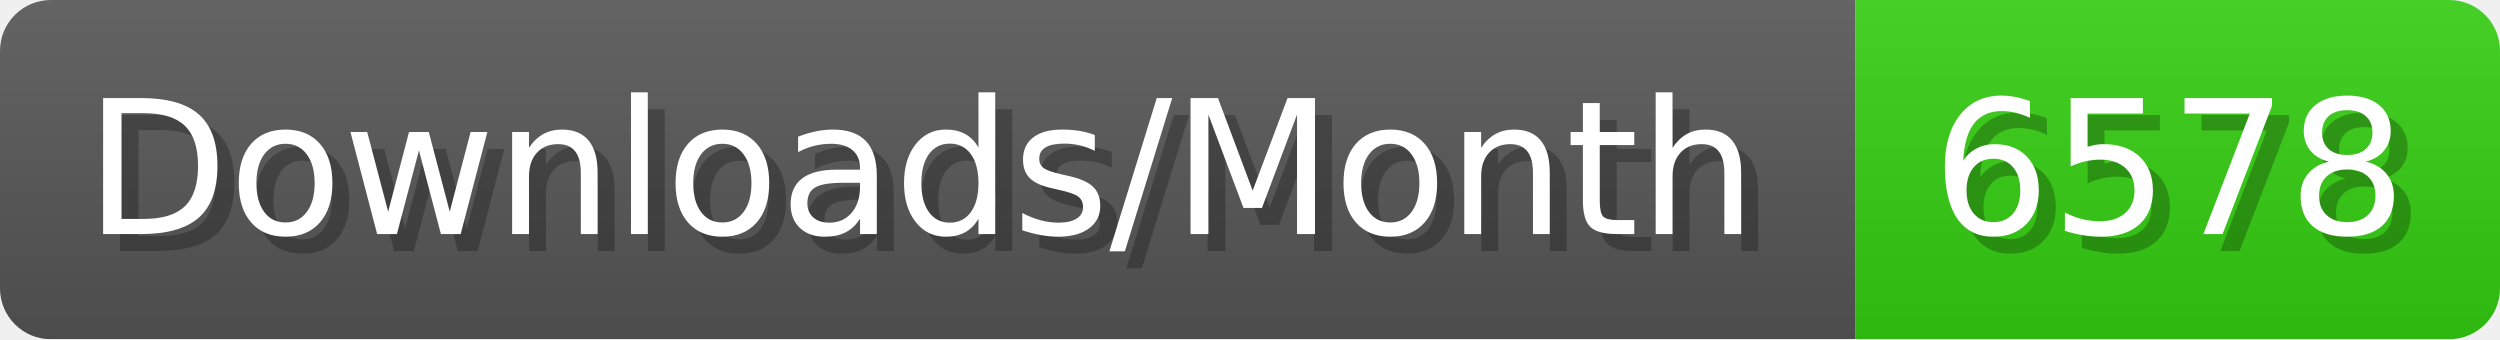
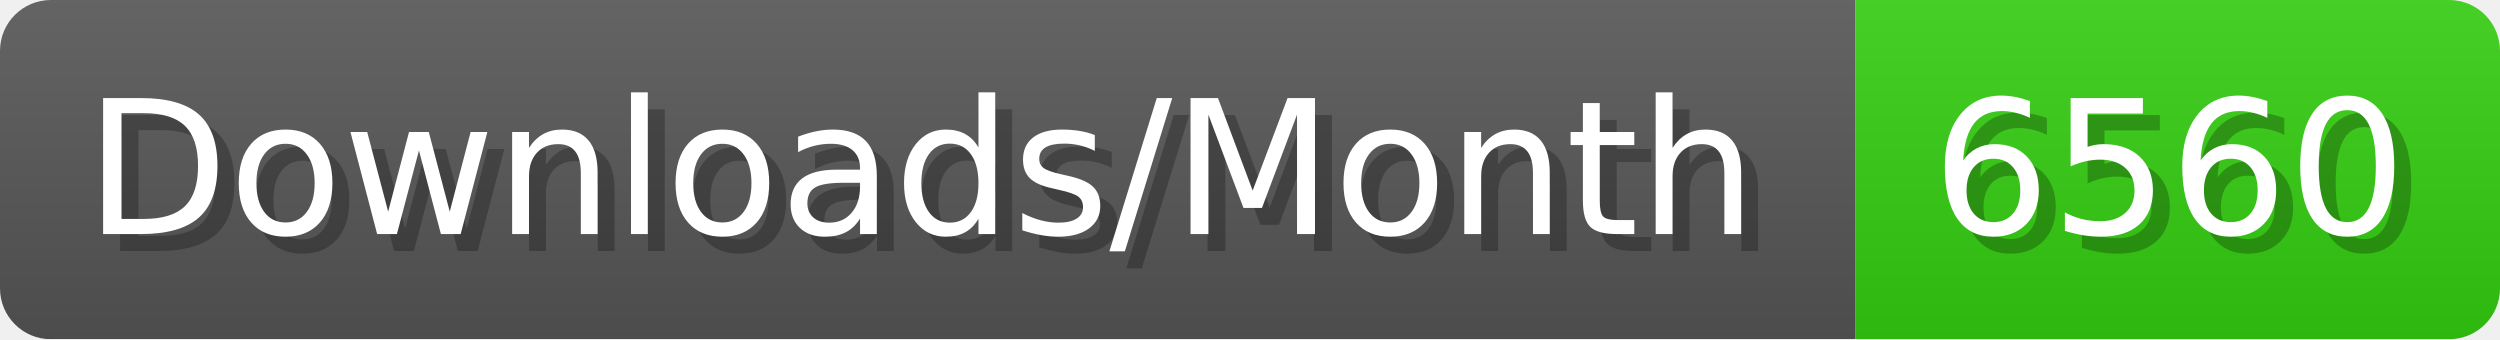
- <svg xmlns="http://www.w3.org/2000/svg" width="147.4" height="20" viewBox="0 0 1474 200" role="img" aria-label="Downloads/Month: 6578">
+ <svg xmlns="http://www.w3.org/2000/svg" width="147.4" height="20" viewBox="0 0 1474 200" role="img" aria-label="Downloads/Month: 6560">
  <linearGradient id="YlXUI" x2="0" y2="100%">
    <stop offset="0" stop-opacity=".1" stop-color="#EEE" />
    <stop offset="1" stop-opacity=".1" />
  </linearGradient>
  <mask id="JHhop">
    <rect width="1474" height="200" rx="30" fill="#FFF" />
  </mask>
  <g mask="url(#JHhop)">
    <rect width="1094" height="200" fill="#555" />
    <rect width="380" height="200" fill="#3C1" x="1094" />
    <rect width="1474" height="200" fill="url(#YlXUI)" />
  </g>
  <g aria-hidden="true" fill="#fff" text-anchor="start" font-family="Verdana,DejaVu Sans,sans-serif" font-size="110">
    <text x="60" y="148" textLength="994" fill="#000" opacity="0.25">Downloads/Month</text>
    <text x="50" y="138" textLength="994">Downloads/Month</text>
-     <text x="1149" y="148" textLength="280" fill="#000" opacity="0.25">6578</text>
-     <text x="1139" y="138" textLength="280">6578</text>
+     <text x="1149" y="148" textLength="280" fill="#000" opacity="0.25">6560</text>
+     <text x="1139" y="138" textLength="280">6560</text>
  </g>
</svg>
